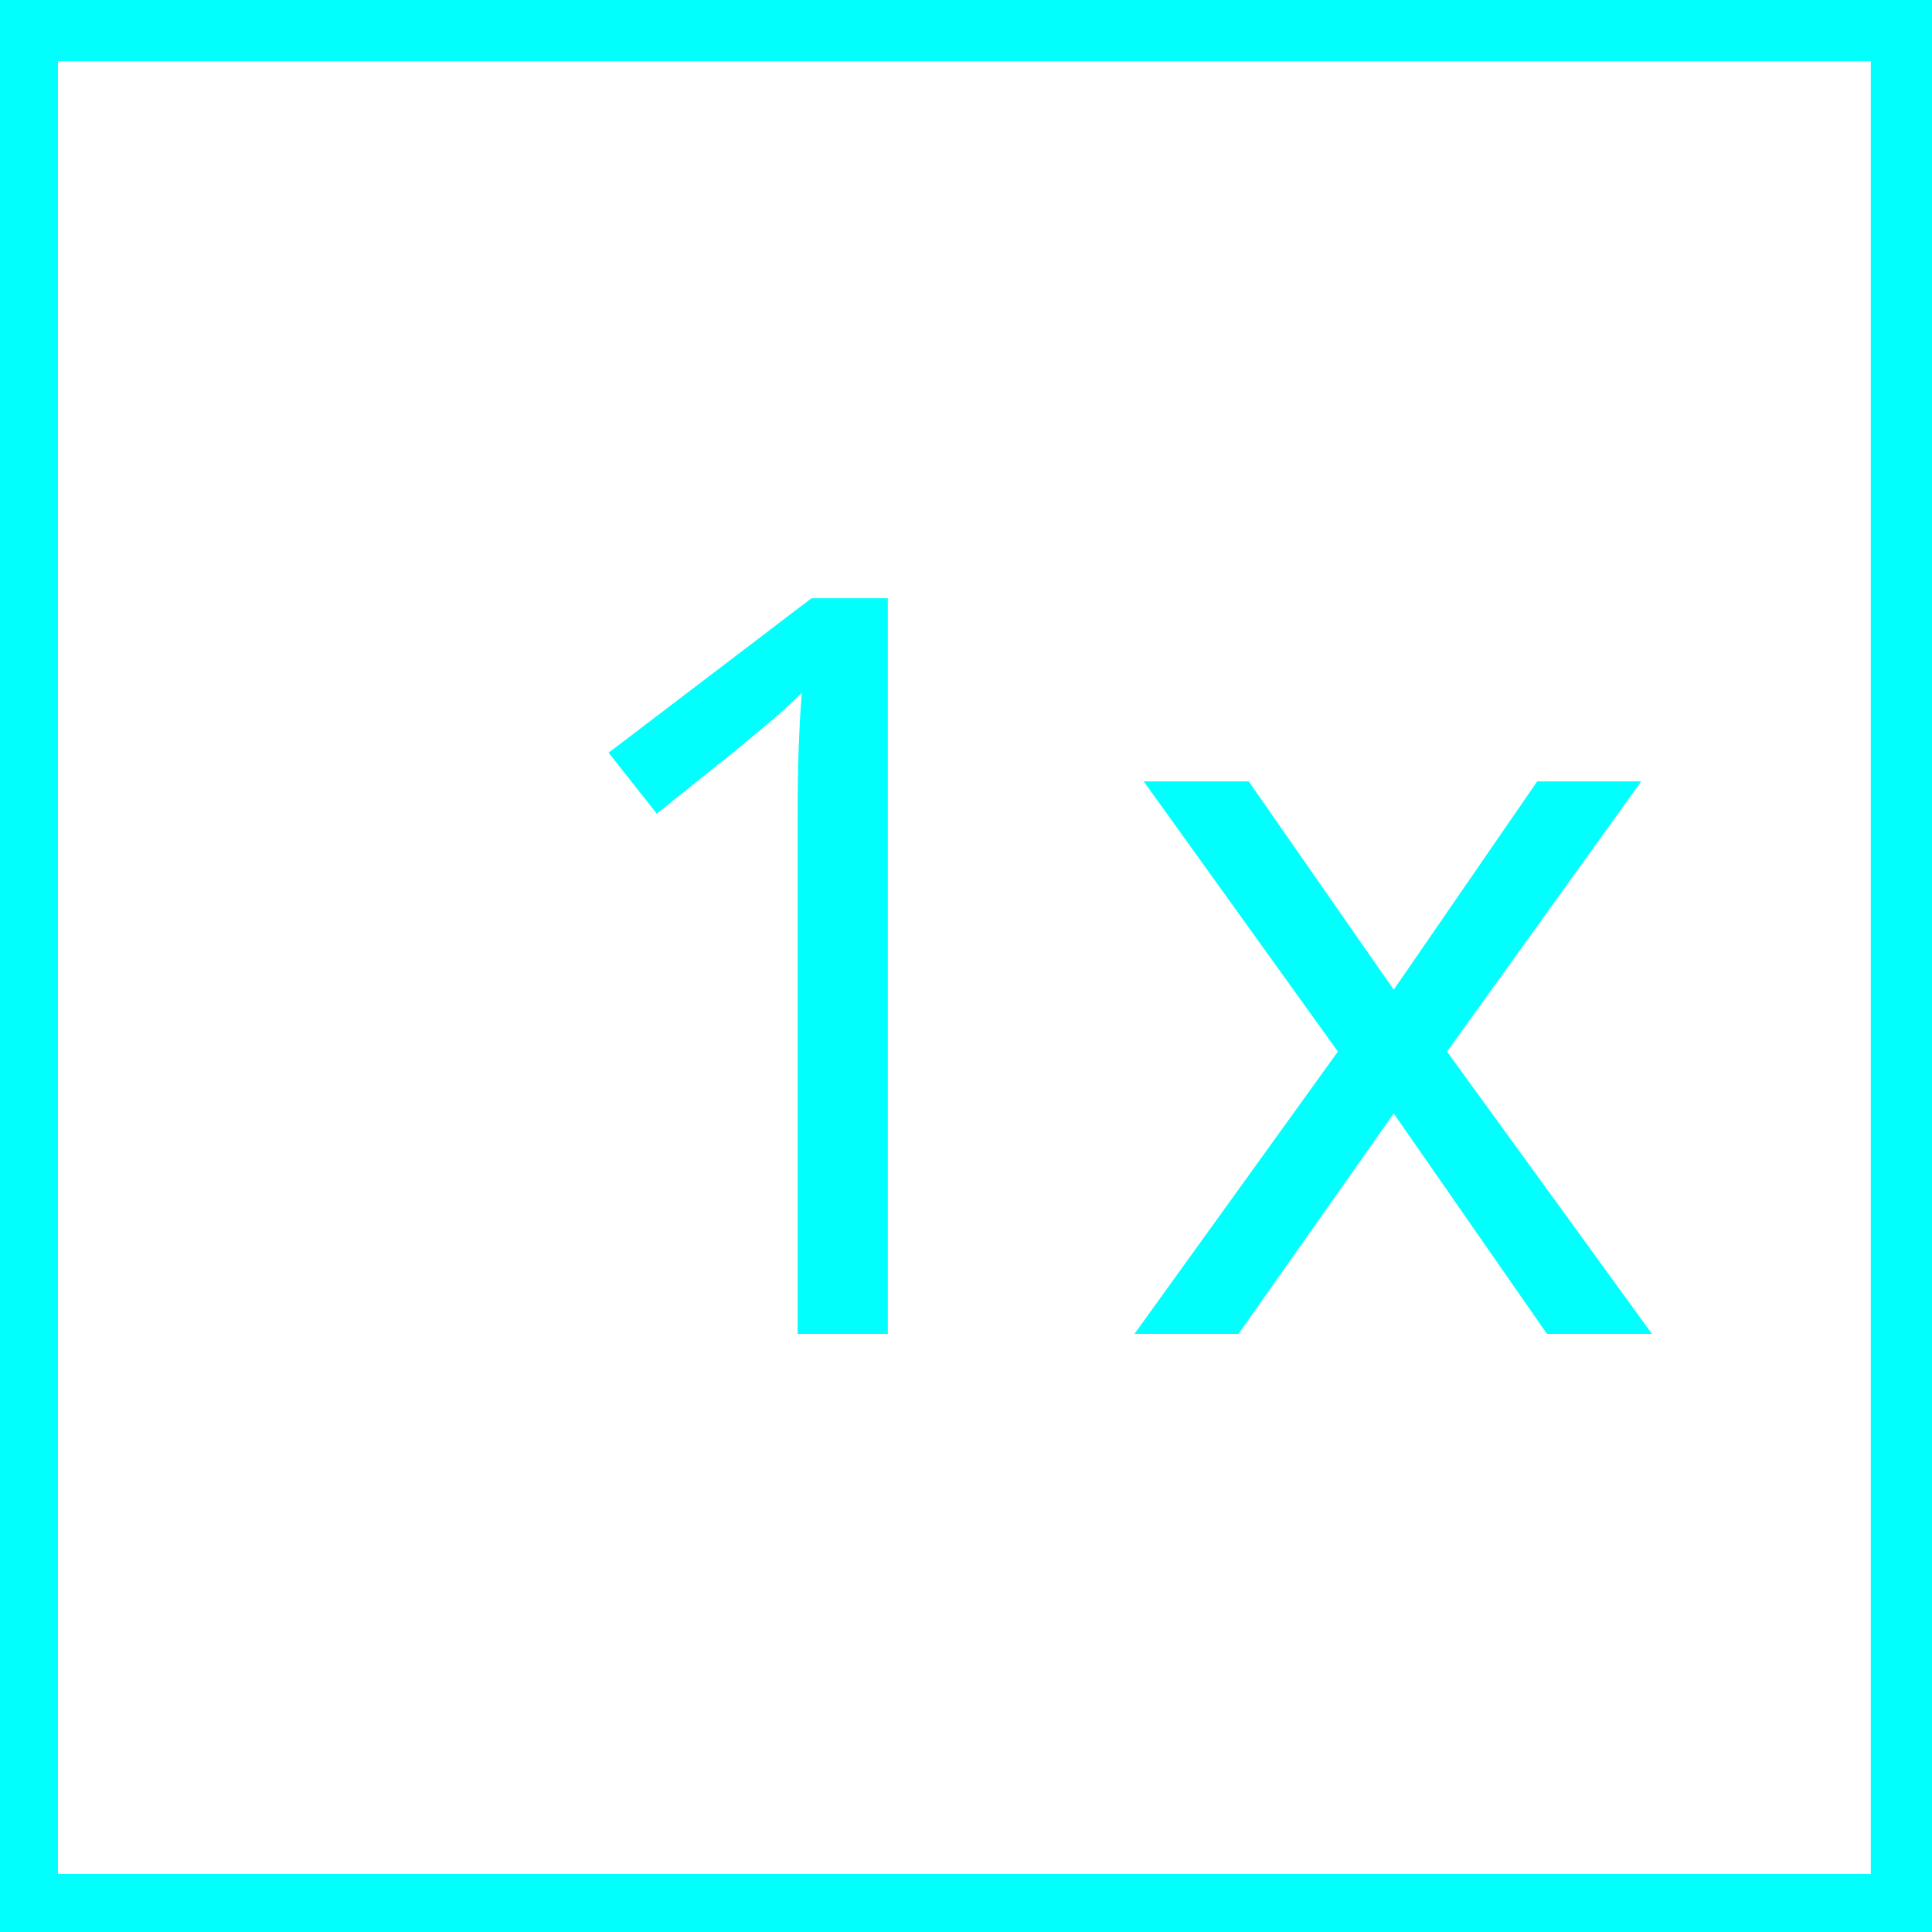
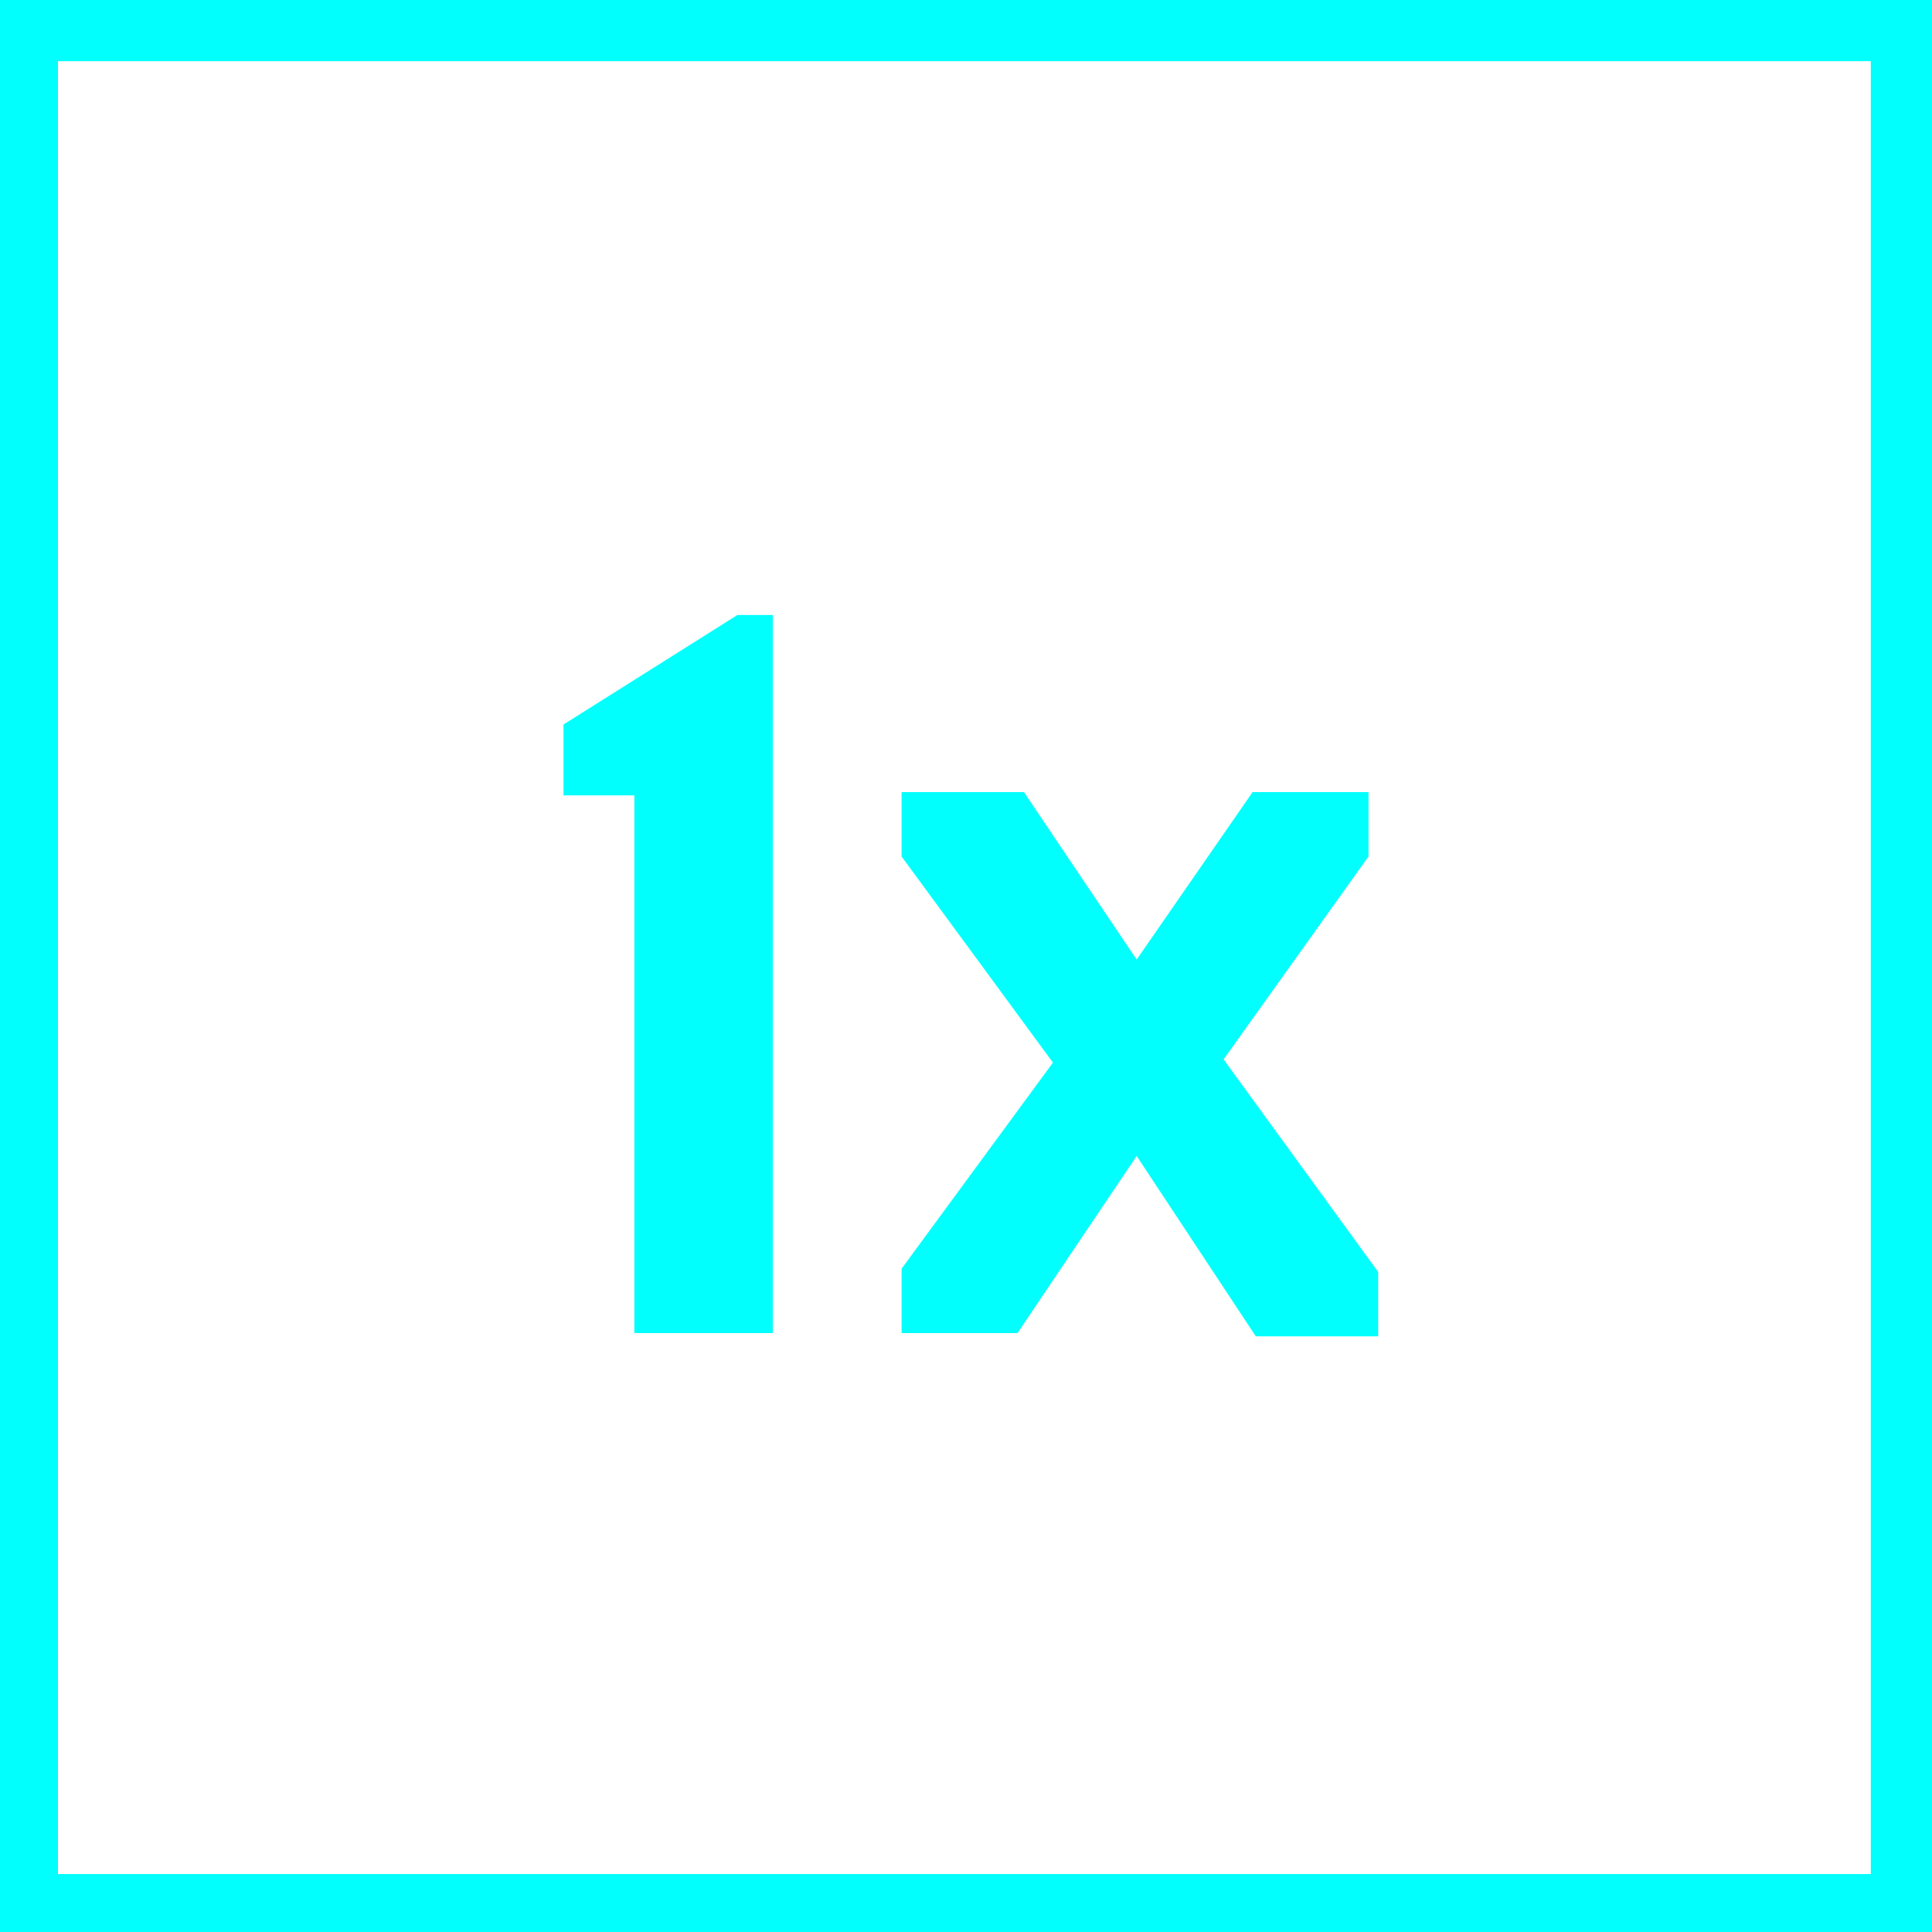
<svg xmlns="http://www.w3.org/2000/svg" version="1.1" id="Layer_1" x="0px" y="0px" viewBox="0 0 60 60" style="enable-background:new 0 0 60 60;" xml:space="preserve">
  <style type="text/css">
	.st0{fill:#01FFFD;}
- 	.st1{font-family:'BrutalType-Bold';}
- 	.st2{font-size:32px;}
+ 	.st1{enable-background:new    ;}
</style>
  <path class="st0" d="M60,60H0V0h60V60z M58.1,1.9H1.8v56.3h56.3V1.9z" />
-   <text transform="matrix(1.0183 0 0 1 16.0044 41.4236)" class="st0 st1 st2">1x</text>
+   <g class="st1">
+     <path class="st0" d="M23.9,41.4h-4.2V24.7h-2.2v-2.2l5.4-3.4h1.1V41.4z" />
+     <path class="st0" d="M31.6,41.4H28v-2l4.7-6.4l-4.7-6.4v-2h3.8l3.5,5.2l3.6-5.2h3.6v2L38,32.9l4.8,6.6v2H39l-3.7-5.6L31.6,41.4z" />
+   </g>
</svg>
